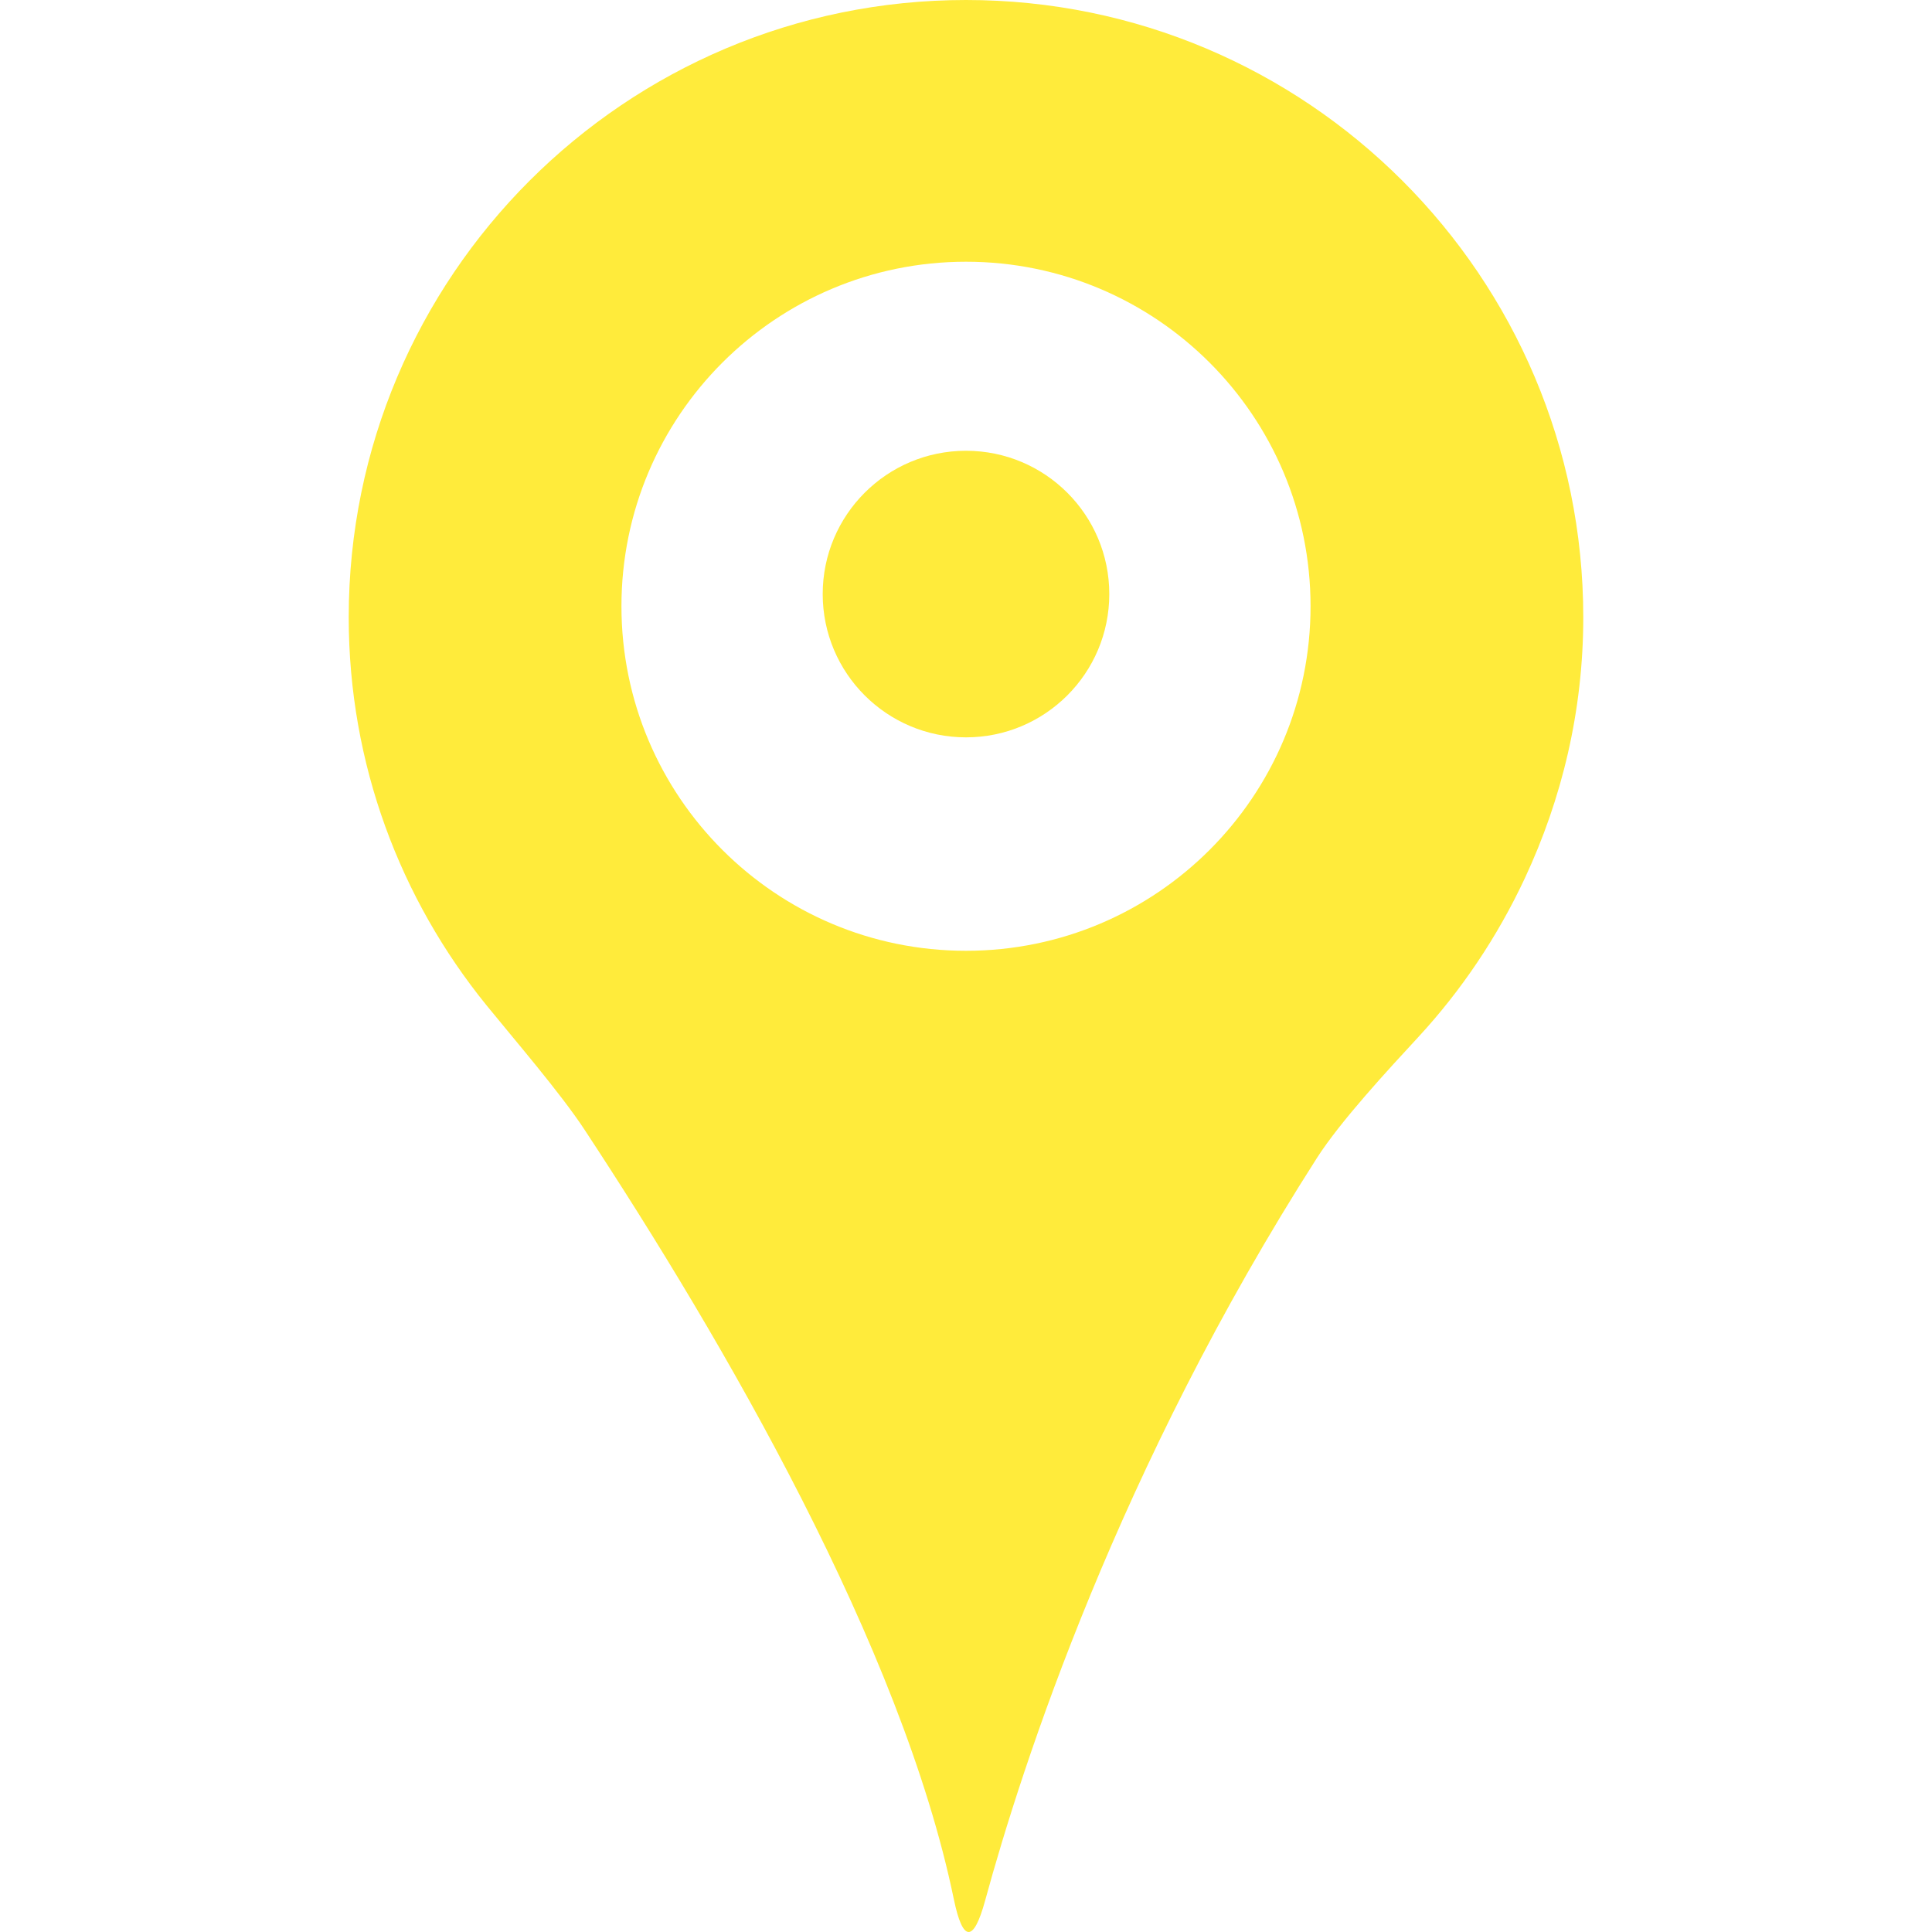
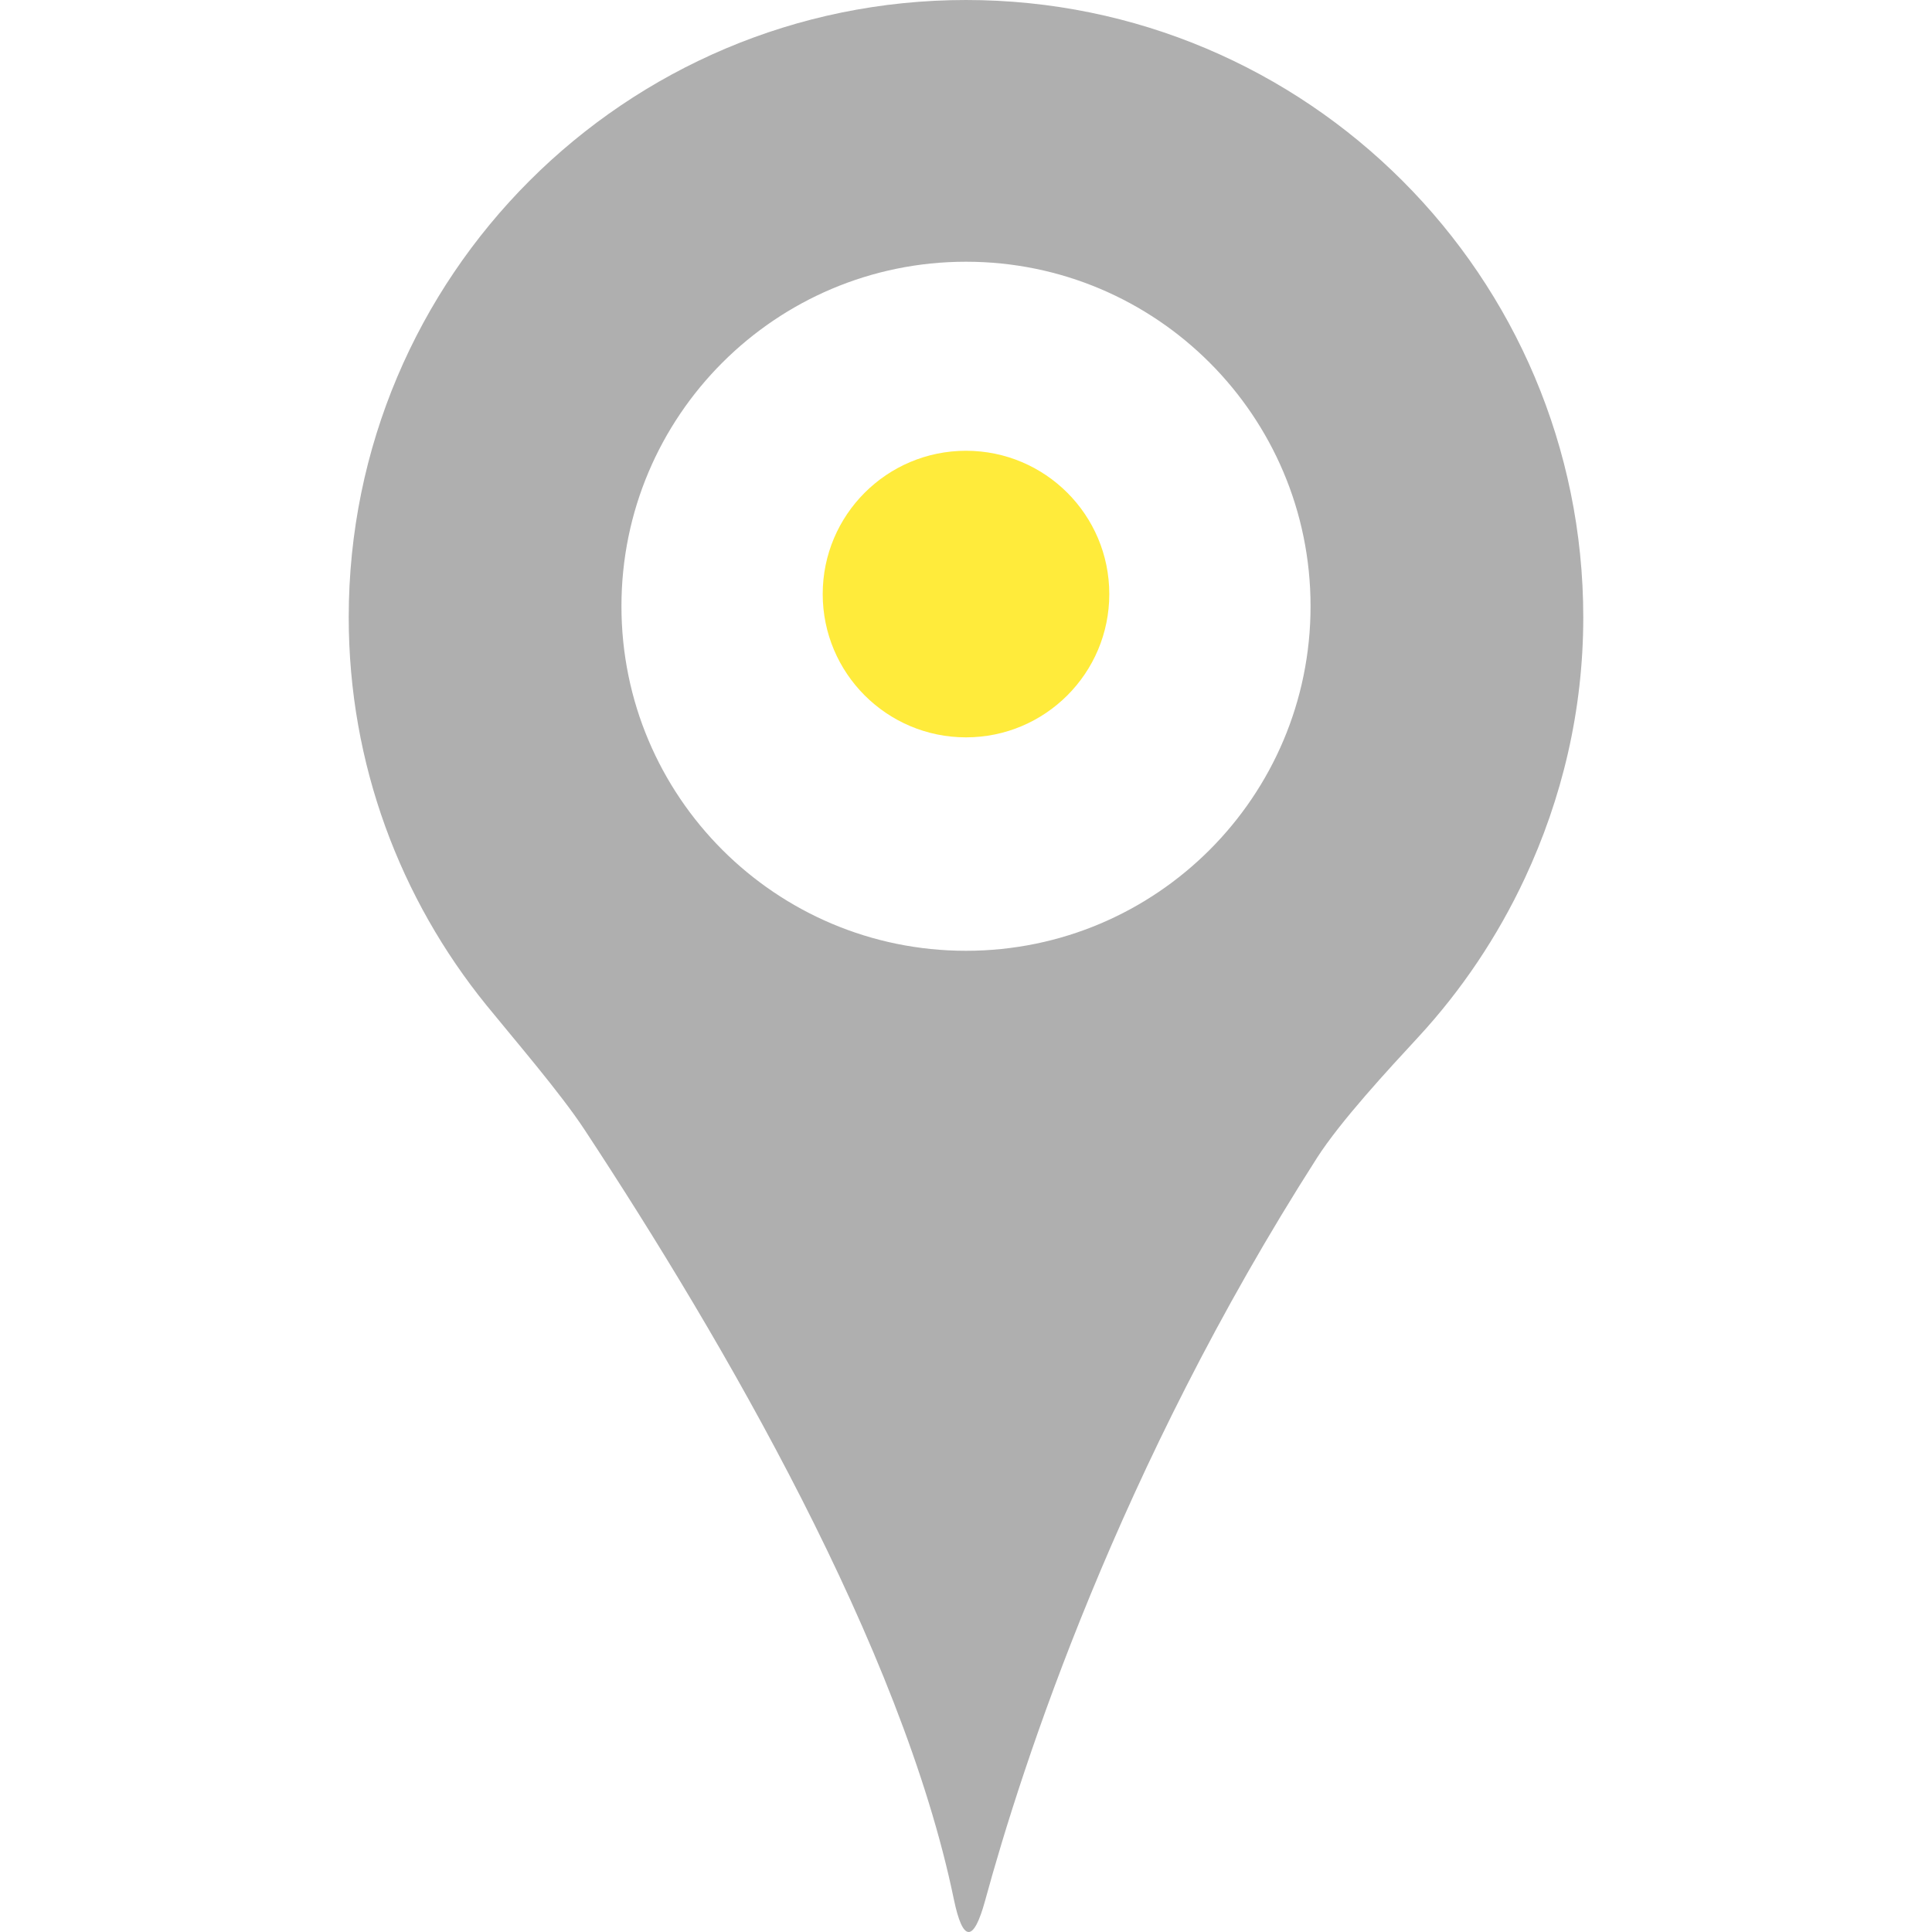
<svg xmlns="http://www.w3.org/2000/svg" version="1.1" id="Capa_1" x="0px" y="0px" viewBox="0 0 293.334 293.334" style="enable-background:new 0 0 293.334 293.334;" xml:space="preserve">
  <g>
    <g>
-       <path style="fill:#ffeb3b;" d="M146.667,0C94.903,0,52.946,41.957,52.946,93.721c0,22.322,7.849,42.789,20.891,58.878    c4.204,5.178,11.237,13.331,14.903,18.906c21.109,32.069,48.19,78.643,56.082,116.864c1.354,6.527,2.986,6.641,4.743,0.212    c5.629-20.609,20.228-65.639,50.377-112.757c3.595-5.619,10.884-13.483,15.409-18.379c6.554-7.098,12.009-15.224,16.154-24.084    c5.651-12.086,8.882-25.466,8.882-39.629C240.387,41.962,198.43,0,146.667,0z M146.667,144.358    c-28.892,0-52.313-23.421-52.313-52.313c0-28.887,23.421-52.307,52.313-52.307s52.313,23.421,52.313,52.307    C198.98,120.938,175.559,144.358,146.667,144.358z" />
+       <path style="fill:#afafaf;" d="M146.667,0C94.903,0,52.946,41.957,52.946,93.721c0,22.322,7.849,42.789,20.891,58.878    c4.204,5.178,11.237,13.331,14.903,18.906c21.109,32.069,48.19,78.643,56.082,116.864c1.354,6.527,2.986,6.641,4.743,0.212    c5.629-20.609,20.228-65.639,50.377-112.757c3.595-5.619,10.884-13.483,15.409-18.379c6.554-7.098,12.009-15.224,16.154-24.084    c5.651-12.086,8.882-25.466,8.882-39.629C240.387,41.962,198.43,0,146.667,0z M146.667,144.358    c-28.892,0-52.313-23.421-52.313-52.313c0-28.887,23.421-52.307,52.313-52.307s52.313,23.421,52.313,52.307    C198.98,120.938,175.559,144.358,146.667,144.358z" />
      <circle style="fill:#ffeb3b;" cx="146.667" cy="90.196" r="21.756" />
    </g>
  </g>
  <g>
</g>
  <g>
</g>
  <g>
</g>
  <g>
</g>
  <g>
</g>
  <g>
</g>
  <g>
</g>
  <g>
</g>
  <g>
</g>
  <g>
</g>
  <g>
</g>
  <g>
</g>
  <g>
</g>
  <g>
</g>
  <g>
</g>
</svg>
